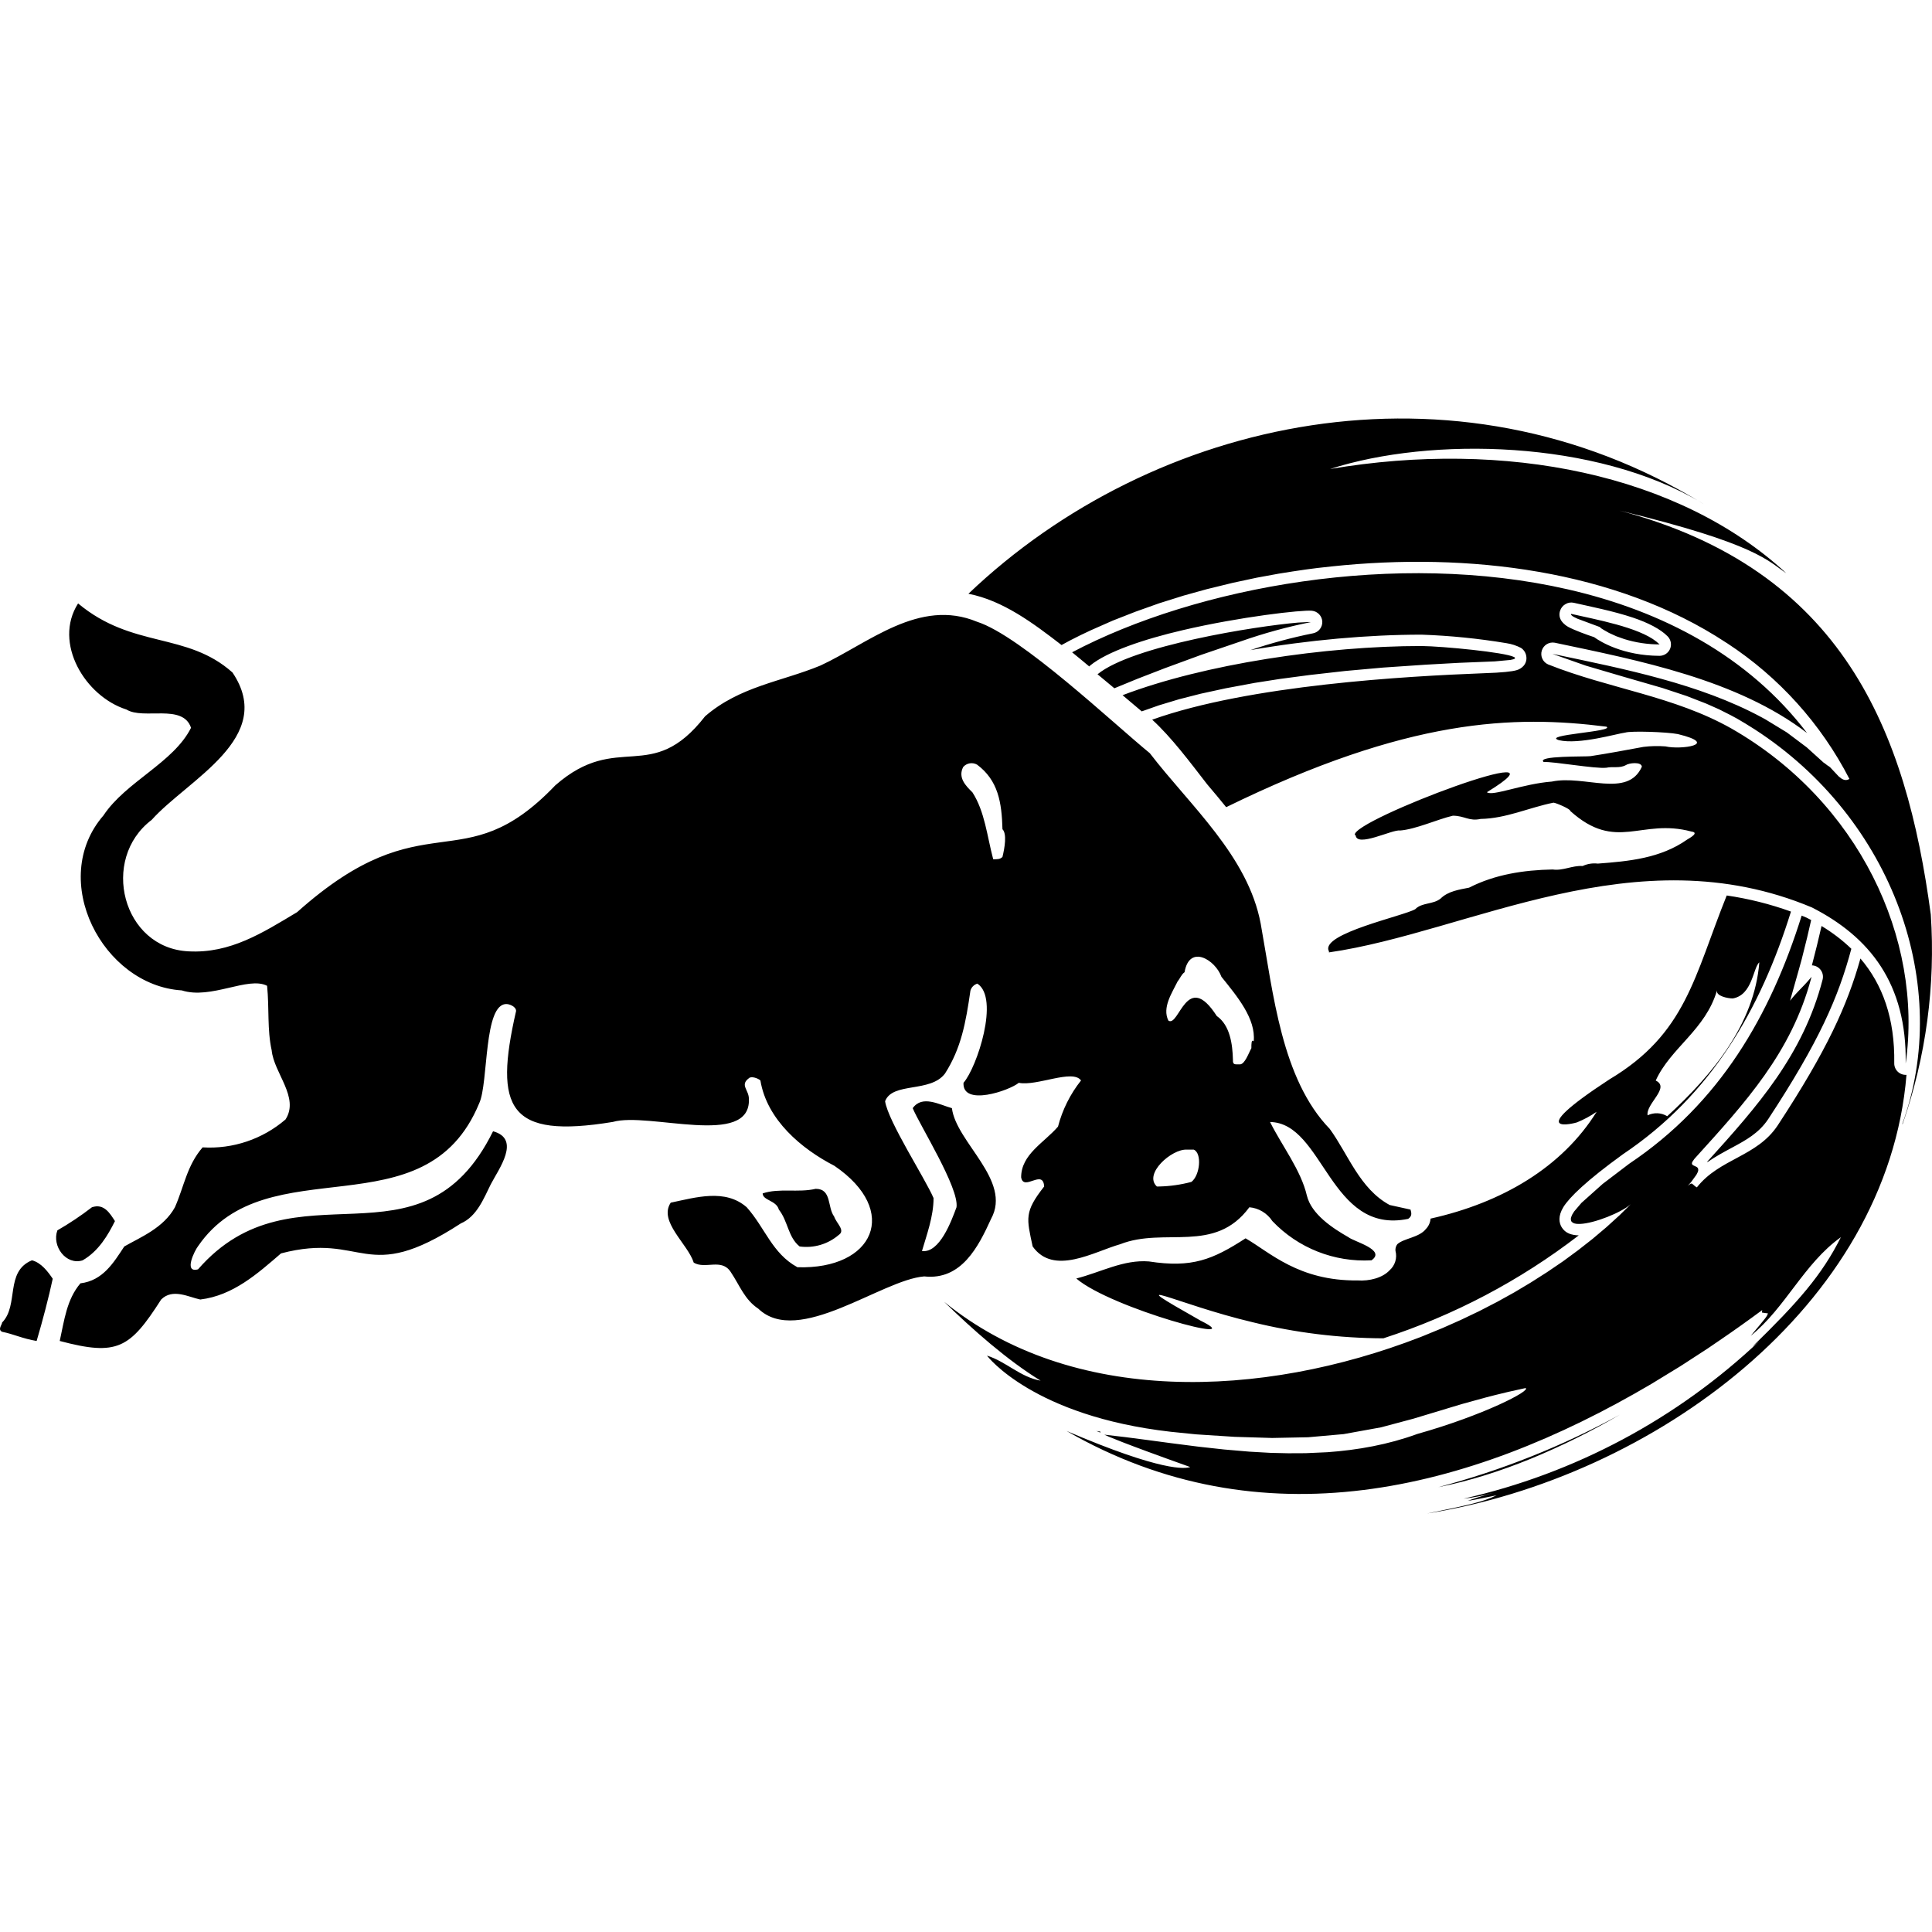
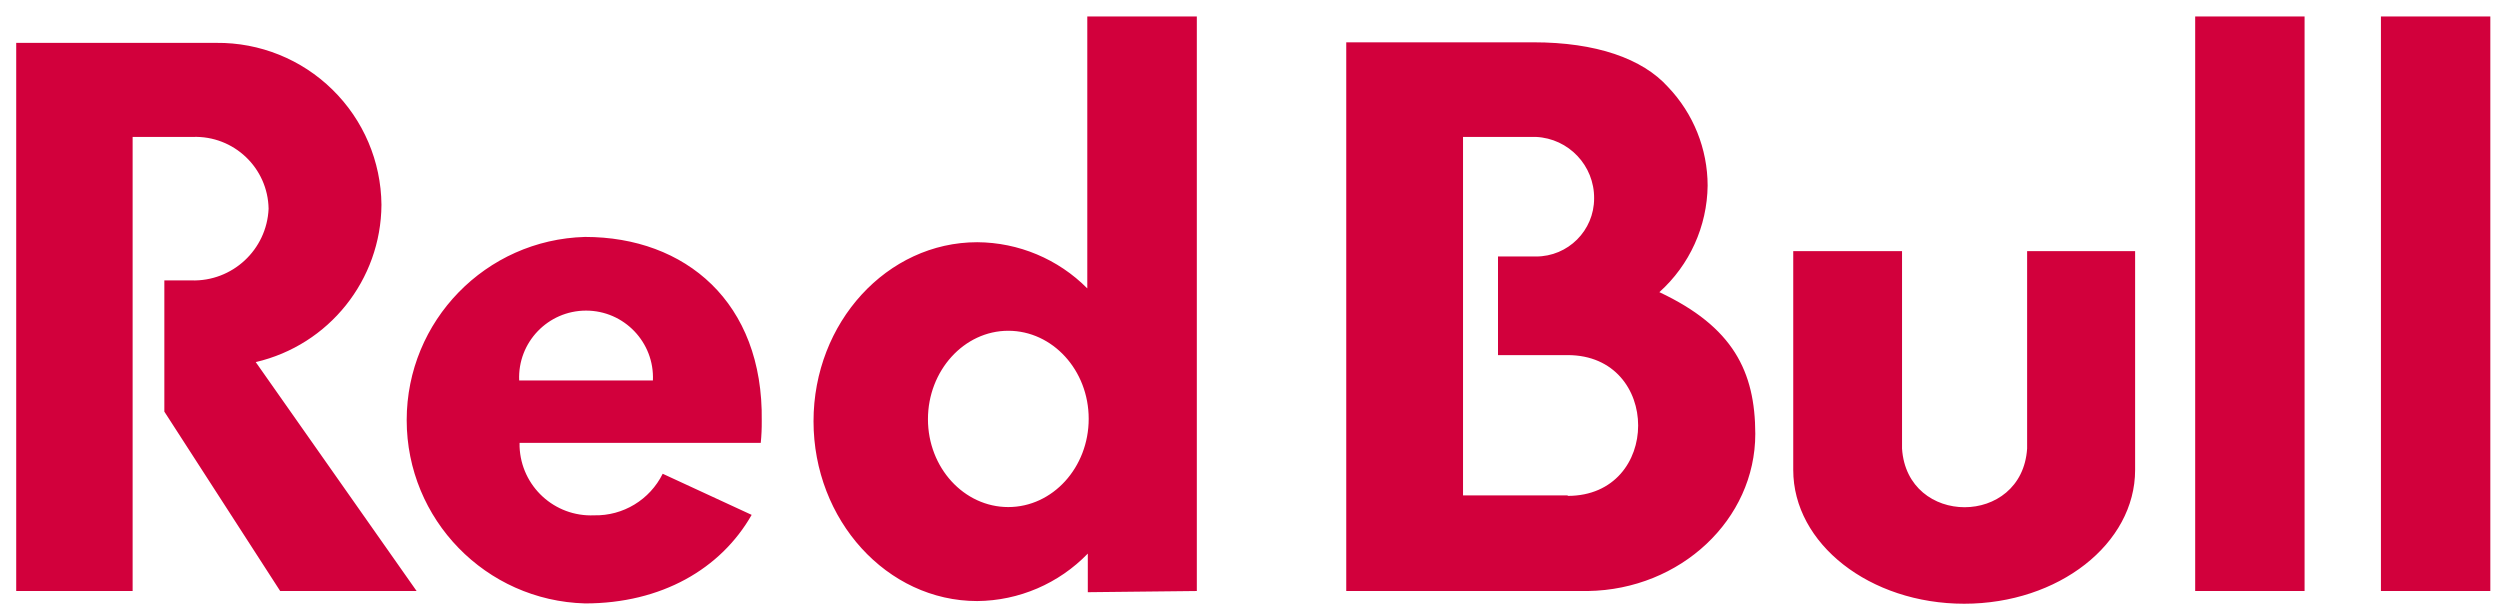
- <svg xmlns="http://www.w3.org/2000/svg" role="img" viewBox="0 0 24 24">
-   <path d="M22.381 11.374c-.389 1.244-1.019 2.33-2.142 3.082l-.33.251-.264.236-.091.107-.025.041-.011.028-.004.016v.013l.001.009.002.007.002.006.005.007.002.002.01.008.012.007.011.004a.16.16 0 0 0 .046.006h.024c.178-.007.512-.141.629-.245l-.139.137-.164.149-.173.146-.18.141-.185.136-.197.134-.204.13-.206.123-.213.118-.223.115-.226.108-.225.1-.236.097-.045.018c-1.97.763-4.327.854-5.914-.44.353.344.787.728 1.199.98-.251-.043-.429-.237-.666-.311.004.008.575.751 2.282.946l.316.032.48.031.464.014.448-.009.44-.039.464-.084.401-.107.599-.181.294-.081.128-.033c.104-.026.214-.052.333-.077l.041-.009c.073.031-.524.339-1.344.57-.361.132-.739.2-1.119.227l-.269.012-.216.001-.218-.005-.264-.015-.315-.027-.31-.034-.056-.007c-.401-.049-.781-.107-1.122-.143h-.006.006c.03.015.209.096 1.067.402-.061.022-.346.061-1.536-.448 2.417 1.392 4.988.759 7.266-.585l.352-.215.053-.034.294-.191.151-.103c.178-.121.353-.246.526-.374 0 .009-.004.021-.004.031a.963.963 0 0 0 .075.01c-.014.041-.014.041-.214.279.435-.351.659-.896 1.12-1.225-.236.473-.538.813-1.1 1.361.033-.024.064-.051.095-.078l.028-.026-.028.026a7.88 7.88 0 0 1-3.682 1.965c.126-.014.251-.039.373-.073-.22.061-.227.068-.32.099.058-.007.058-.007.358-.068-.175.086-.377.127-.865.226 2.806-.444 5.721-2.571 5.956-5.449a.142.142 0 0 1-.152-.143c.009-.562-.147-.982-.42-1.302-.163.58-.413 1.136-1.027 2.072-.26.393-.72.41-1.005.771l-.021-.013-.032-.028-.005-.003-.004-.002-.001-.001h-.003l-.007.001h-.003l-.001.001a.193.193 0 0 0-.058.051l.062-.07.067-.092.016-.031.005-.014.002-.01v-.01l-.001-.009-.001-.003-.002-.004-.001-.003-.003-.003a.027.027 0 0 0-.005-.006l-.009-.006-.04-.019-.006-.004-.004-.004-.002-.003-.002-.002-.002-.006v-.006l.001-.007.004-.011.023-.034.014-.016c.622-.687 1.192-1.306 1.438-2.228l.006-.021-.027.032c-.087.103-.147.147-.24.265l.11-.39.035-.127.065-.26.052-.225a.859.859 0 0 0-.118-.055Zm-2.257 6.199a9.006 9.006 0 0 1-1.105.547c-.38.155-.768.279-1.152.354a10.026 10.026 0 0 0 2.257-.901Zm-6.505.203.051.02-.001-.012-.05-.008Zm3.644-2.807c-.372-.201-.515-.63-.744-.945-.6-.62-.701-1.681-.858-2.549-.158-.843-.878-1.467-1.378-2.119-.443-.361-1.599-1.457-2.145-1.632-.72-.299-1.348.267-1.947.544-.487.201-1.002.258-1.432.63-.674.865-1.079.173-1.861.858-1.165 1.22-1.606.146-3.207 1.575-.429.257-.831.515-1.348.487-.823-.039-1.103-1.145-.459-1.633.449-.502 1.552-1.019 1.004-1.831-.57-.508-1.24-.292-1.918-.858-.313.49.087 1.155.601 1.318.211.131.701-.078.802.227-.217.434-.81.669-1.088 1.089-.693.8-.009 2.112.973 2.173.363.117.825-.179 1.06-.057.028.286 0 .544.057.802.027.282.348.584.172.858-.285.245-.654.37-1.03.347-.195.225-.228.48-.344.744-.142.258-.428.372-.629.487-.133.201-.265.424-.545.458-.171.201-.2.458-.257.716.716.19.87.094 1.26-.515.143-.143.344-.029.486 0 .407-.049.711-.321 1.003-.573 1.042-.272 1.032.41 2.233-.372.201-.086.287-.315.373-.487.1-.192.378-.562.028-.658-.899 1.819-2.464.338-3.665 1.715-.184.051-.041-.235 0-.287.862-1.256 2.823-.15 3.493-1.776.117-.25.051-1.247.343-1.232.029 0 .115.029.115.086-.278 1.214-.094 1.591 1.202 1.378.444-.128 1.716.325 1.69-.286 0-.114-.115-.171 0-.257.028-.029.114 0 .143.028.081.49.511.85.919 1.06.823.56.49 1.291-.459 1.26-.315-.172-.4-.487-.63-.745-.267-.234-.633-.122-.944-.057-.155.233.212.511.286.745.143.086.344-.058.458.114.115.171.172.344.344.458.496.476 1.532-.36 2.061-.401.463.051.674-.371.831-.716.261-.477-.434-.948-.487-1.374-.158-.044-.368-.167-.487 0 .088.213.579.993.544 1.231-.064.173-.21.572-.429.544.058-.2.144-.428.144-.658-.105-.245-.565-.953-.602-1.203.092-.242.562-.102.744-.344.201-.315.258-.629.316-1.03a.127.127 0 0 1 .086-.087c.279.18-.005 1.042-.172 1.232-.016.297.568.098.687 0 .221.046.67-.175.773-.029a1.545 1.545 0 0 0-.286.573c-.172.2-.458.344-.458.63.031.18.273-.11.286.114-.249.317-.218.394-.143.745.261.368.761.065 1.088-.028.552-.217 1.172.126 1.604-.459.116.01.222.074.286.172.319.335.769.513 1.231.487.188-.13-.222-.233-.286-.287-.201-.114-.459-.286-.516-.515-.075-.32-.306-.613-.458-.916.669.01.739 1.406 1.716 1.203.048-.033.043-.069.029-.115l-.259-.057Zm-16.866.687c-.339.139-.159.558-.371.773 0 .028-.058.086 0 .115.142.028.257.086.429.114.076-.256.15-.541.2-.773-.058-.086-.143-.2-.258-.229Zm17.317-.39c-.085.109-.274.115-.356.19a.115.115 0 0 0-.023.082.24.24 0 0 1-.073.242c-.087.094-.25.136-.397.126-.734.008-1.092-.351-1.392-.523-.41.265-.665.37-1.201.287-.315-.025-.596.134-.902.212.434.372 2.193.844 1.545.524-1.072-.607-.295-.203.645.019a6.905 6.905 0 0 0 1.625.2 8.043 8.043 0 0 0 2.427-1.279.342.342 0 0 1-.118-.021.192.192 0 0 1-.095-.081c-.031-.052-.048-.136.023-.251.074-.119.286-.327.734-.651a.014.014 0 0 1 .004-.003c1.097-.736 1.71-1.8 2.088-3.015a4.09 4.09 0 0 0-.798-.2c-.405 1.006-.503 1.716-1.458 2.285-1.108.725-.414.539-.403.534.086-.035.168-.079.245-.132-.429.689-1.174 1.129-2.063 1.327a.206.206 0 0 1-.057.128Zm-16.687.39c.2-.115.315-.315.401-.487-.062-.096-.136-.223-.286-.172-.137.106-.28.201-.429.287-.072.194.107.439.315.372h-.001Zm8.648-.63c.114.143.114.343.258.458a.617.617 0 0 0 .486-.143c.086-.057-.028-.143-.057-.229-.086-.115-.028-.344-.229-.344-.217.051-.455-.012-.659.057 0 .087.172.087.201.201Zm5.125-.344a1.694 1.694 0 0 1-.4.057h-.029c-.169-.156.184-.468.372-.458h.086c.105.044.078.32-.029.401Zm7.828-3.179c-.038.169-.078.328-.12.489a.142.142 0 0 1 .133.177c-.243.936-.807 1.571-1.433 2.262l.003.005c.1-.07.207-.127.313-.184.163-.088.326-.176.442-.351.632-.962.872-1.515 1.032-2.115-.11-.106-.233-.2-.37-.283Zm-.948-2.516.117.073c1.725 1.116 2.457 3.197 1.833 4.905l.006-.005c.29-.834.408-1.718.349-2.599-.306-2.281-1.087-4.283-3.87-5.019 1.721.416 1.85.631 2.075.779-1.337-1.235-3.49-1.664-5.667-1.295 1.253-.404 3.303-.361 4.61.417l.031.019c-3.108-1.906-6.839-1.075-9.134 1.114.429.083.806.366 1.157.637l.109-.059.127-.064.131-.062.27-.119.281-.11.295-.105.306-.096.285-.079.323-.079.299-.064.273-.05.17-.027.17-.025.138-.018.172-.019c1.705-.182 3.539.045 4.907.946l.013.008a4.445 4.445 0 0 1 1.518 1.685c-.033.021-.065.016-.094-.001l-.038-.029-.108-.115-.02-.015c-.014-.005-.046-.036-.061-.043l-.209-.189-.248-.186-.266-.162-.044-.024c-.773-.418-1.714-.603-2.55-.779l-.051-.01.415.146.459.135.494.143.299.099.242.094.16.071.143.072.085.046.098.058Zm-1.112 4.436c.186-.409.62-.629.762-1.123-.021.073.134.103.195.103.245-.042.251-.379.33-.449-.061.766-.578 1.393-1.144 1.912a.255.255 0 0 0-.244-.011c-.024-.144.286-.344.101-.432Zm-5.023-.402c-.032.056-.081.202-.143.201-.062-.001-.089.009-.086-.057-.005-.193-.036-.429-.201-.544-.374-.582-.468.147-.601.057-.08-.162.046-.345.115-.487.032-.038.044-.083.086-.114.061-.353.383-.152.458.057.197.245.429.521.401.802-.029-.029-.029.028-.029.085Zm-.549-3.278c-.217-.28-.442-.582-.683-.803 1.207-.431 3.157-.54 4.121-.577.228-.007.352-.022.403-.037a.18.18 0 0 0 .087-.052.143.143 0 0 0 .037-.115.15.15 0 0 0-.066-.11.573.573 0 0 0-.18-.059 8.12 8.12 0 0 0-1.056-.106h-.002c-.657 0-1.409.067-2.124.192.255-.086.515-.156.779-.209a.142.142 0 0 0 .114-.146.143.143 0 0 0-.128-.134c-.122-.013-.895.075-1.605.241-.485.113-.938.266-1.149.438a.08.08 0 0 0-.013.013c-.071-.06-.143-.119-.213-.176 1.546-.816 4.032-1.269 6.157-.782 1.178.269 2.246.83 2.973 1.785-.868-.665-2.087-.901-3.134-1.122a.142.142 0 0 0-.082.27c.762.303 1.566.393 2.28.798 1.572.902 2.381 2.603 2.161 4.159.016-.994-.449-1.573-1.164-1.938-2.191-.92-4.263.309-6 .558v-.014l-.003-.005c-.1-.215.937-.435 1.075-.518.082-.085.222-.056.315-.132.092-.091.23-.111.353-.135.323-.165.679-.219 1.039-.226.127.019.245-.052.372-.043a.347.347 0 0 1 .188-.03c.385-.029.779-.065 1.111-.299.035-.021.153-.086.053-.099-.629-.17-.932.26-1.506-.256.009-.022-.181-.103-.208-.103-.304.061-.589.197-.905.202-.144.032-.201-.04-.345-.04-.193.045-.46.169-.657.184-.092-.017-.542.218-.551.056a.017.017 0 0 1-.01 0c-.048-.182 2.822-1.254 1.641-.532.065.056.447-.105.807-.132.404-.086.941.211 1.118-.185-.007-.065-.162-.046-.2-.019-.077.042-.16.014-.241.032-.135.016-.66-.079-.779-.071-.095-.081.528-.064.583-.073.205-.031.452-.077.657-.115.091-.011.183-.013.274-.006.186.044.684-.024.153-.153-.14-.027-.581-.041-.652-.019-.108.014-.576.153-.825.095-.225-.068.7-.106.59-.168-1.148-.145-2.457-.109-4.724 1-.072-.089-.15-.183-.236-.284Zm-2.543.902c-.029.029-.058.029-.115.029-.077-.29-.104-.592-.258-.831-.08-.079-.184-.181-.115-.315a.138.138 0 0 1 .173-.029c.262.196.306.469.315.802.057.057.028.229 0 .344Zm9.227-1.658Zm-7.497-.15.213-.075.252-.076.266-.068.313-.068.36-.067.313-.049.37-.049.442-.05.467-.042.53-.036.414-.023.446-.018.194-.018.035-.008.013-.005.005-.003v-.001l.003-.002v-.001l.001-.004c0-.002-.001-.004-.004-.007l-.004-.003-.006-.003c-.113-.058-.879-.133-1.149-.136-1.19 0-2.697.224-3.712.611l.238.201Zm2.074-1.11.027.001a6.503 6.503 0 0 0-.867.238l-.496.169-.452.166-.341.132-.285.117-.209-.174c.434-.355 1.968-.598 2.491-.642l.132-.007Zm3.546.188c.08.059.363.23.812.232a.143.143 0 0 0 .131-.086.143.143 0 0 0-.028-.154c-.09-.093-.249-.173-.434-.235-.245-.082-.537-.139-.734-.184a.14.14 0 0 0-.102.016.143.143 0 0 0-.068.083.14.14 0 0 0 .008.111c.01.021.039.059.094.09.075.041.234.099.321.127Zm-.287-.278c-.003-.004-.002-.008.003-.011.302.069.834.165 1.057.344l.04.035a1.47 1.47 0 0 1-.438-.066l-.099-.035-.092-.042-.065-.037a.216.216 0 0 1-.05-.036h.001l-.277-.103-.043-.021a.106.106 0 0 1-.037-.028Zm.305.284.002.001a.203.203 0 0 0-.002-.001Z" />
+ <svg xmlns="http://www.w3.org/2000/svg" width="100%" height="100%" viewBox="0 0 607 147" version="1.1" xml:space="preserve" style="fill-rule:evenodd;clip-rule:evenodd;stroke-linejoin:round;stroke-miterlimit:2;">
+   <g id="アートボード1" transform="matrix(0.900641,0,0,0.705882,9.02455,29.4037)">
+     <rect x="-10.02" y="-41.655" width="673.069" height="207.817" style="fill:none;" />
+     <g transform="matrix(4.62633,0,0,5.90278,-6.58925,-73.8393)">
+       <path d="M117.383,20.086L117.383,31.59C117.09,36.149 110.387,36.149 110.094,31.59L110.094,20.086L103.754,20.086L103.754,32.836C103.754,37.142 108.219,40.633 113.715,40.633C119.211,40.633 123.676,37.142 123.676,32.836L123.676,20.086L117.383,20.086ZM138,6.412L138,39.892L144.375,39.892L144.375,6.412L138,6.412ZM127.176,39.892L133.551,39.892L133.551,6.412L127.176,6.412L127.176,39.892ZM95.953,22.477C97.719,20.892 98.737,18.638 98.766,16.267C98.762,14.129 97.938,12.076 96.464,10.528C94.964,8.856 92.25,7.918 88.612,7.918L77.707,7.918L77.707,39.892L91.793,39.892C97.184,39.809 101.543,35.731 101.543,30.735C101.535,27.099 100.254,24.5 95.953,22.477ZM90.612,34.322L84.512,34.322L84.512,13.431L88.762,13.431C90.671,13.52 92.171,15.106 92.151,17.017C92.151,18.888 90.632,20.403 88.762,20.399L86.55,20.399L86.55,26.145L90.612,26.145C96.085,26.145 96.085,34.349 90.612,34.349L90.612,34.322ZM21.487,17.384C21.464,14.86 20.438,12.447 18.632,10.677C16.832,8.908 14.397,7.927 11.871,7.951L0.203,7.951L0.203,39.892L6.987,39.892L6.987,13.431L10.5,13.431C12.882,13.349 14.871,15.235 14.91,17.619C14.805,20.004 12.8,21.869 10.41,21.793L8.835,21.793L8.835,29.438L15.585,39.892L23.535,39.892L14.16,26.552C18.43,25.559 21.46,21.767 21.487,17.384ZM33.352,19.259C27.565,19.415 22.957,24.149 22.957,29.934C22.957,35.724 27.565,40.457 33.352,40.615C37.8,40.615 41.266,38.602 43.059,35.455L37.875,33.059C37.125,34.576 35.565,35.52 33.878,35.481C31.569,35.582 29.621,33.787 29.535,31.477L29.535,31.258L43.589,31.258C43.632,30.832 43.651,30.408 43.647,29.977C43.746,23.047 39.18,19.259 33.352,19.259ZM29.512,27.622C29.414,25.403 31.188,23.552 33.41,23.552C35.628,23.552 37.401,25.403 37.305,27.622L29.512,27.622ZM69,39.892L69,6.412L62.617,6.412L62.617,22.258C60.921,20.547 58.612,19.58 56.203,19.567C50.953,19.567 46.664,24.24 46.664,30C46.664,35.758 50.94,40.477 56.203,40.477C58.637,40.457 60.957,39.457 62.647,37.711L62.647,39.961L69,39.892ZM58.012,35C55.434,35 53.332,32.707 53.332,29.879C53.332,27.052 55.434,24.727 58.012,24.727C60.594,24.727 62.699,27.024 62.699,29.856C62.699,32.692 60.602,35 58.012,35Z" style="fill:rgb(210,0,60);fill-rule:nonzero;" />
+     </g>
+   </g>
</svg>
